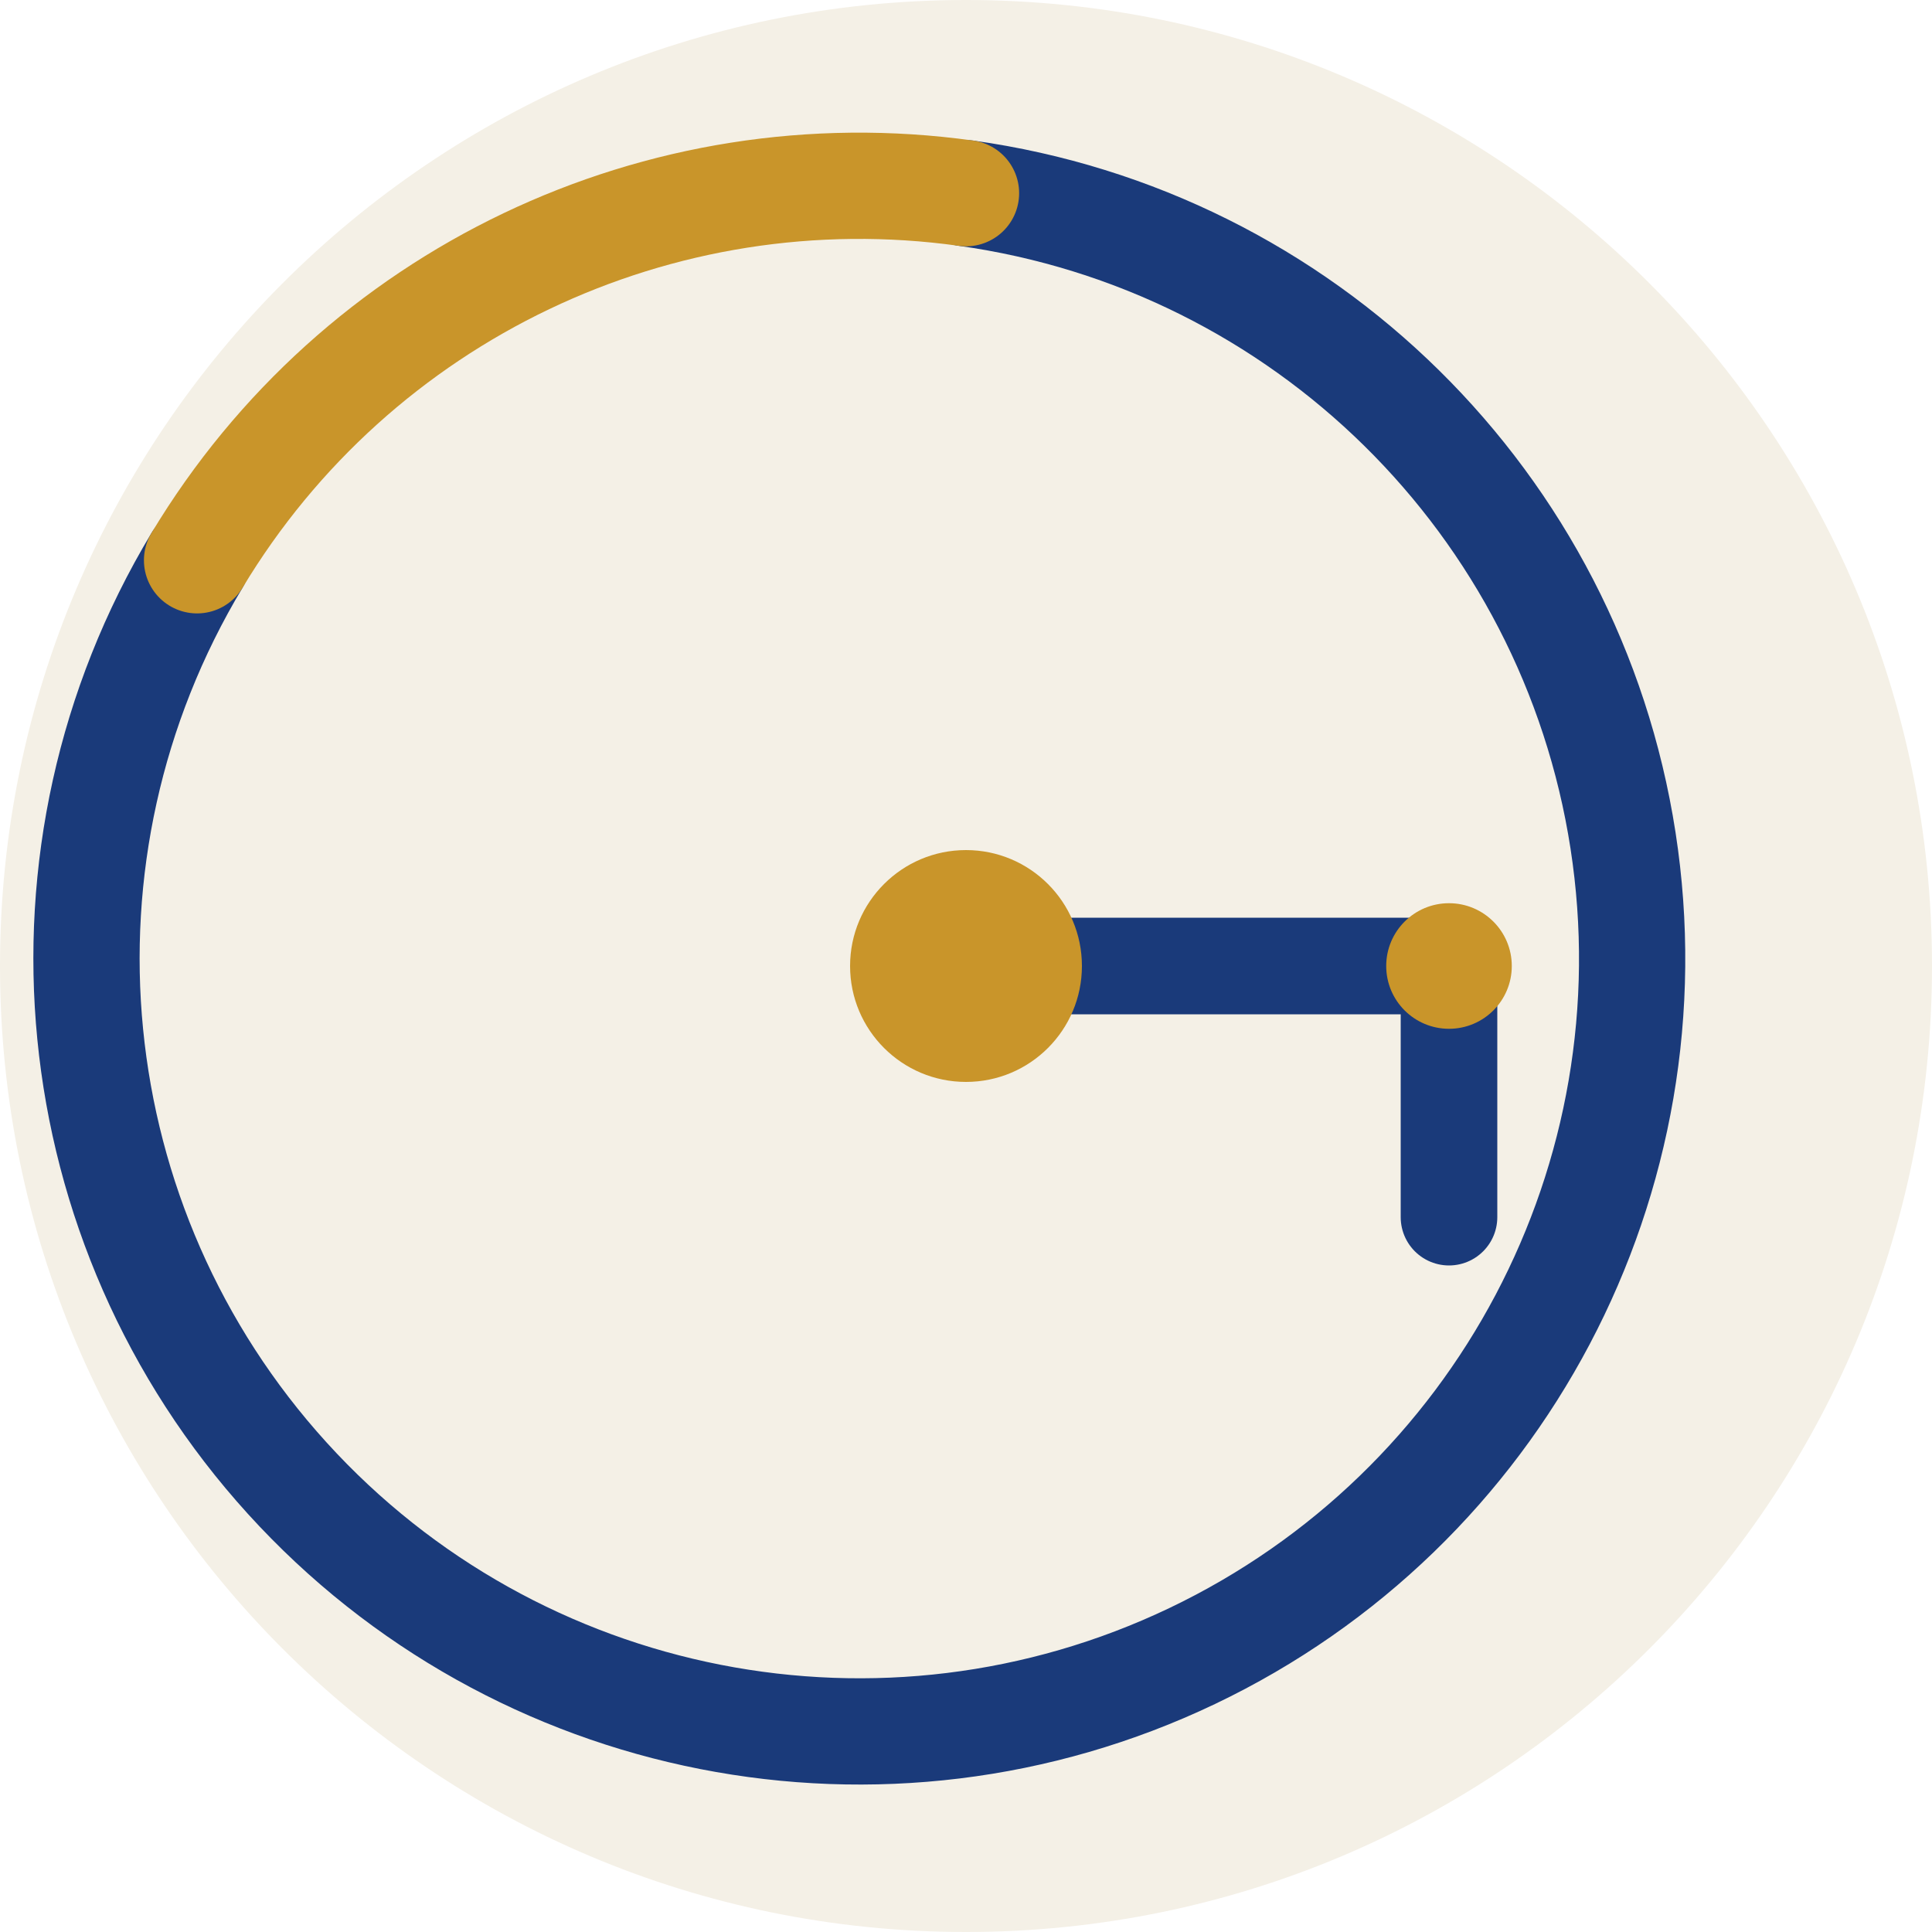
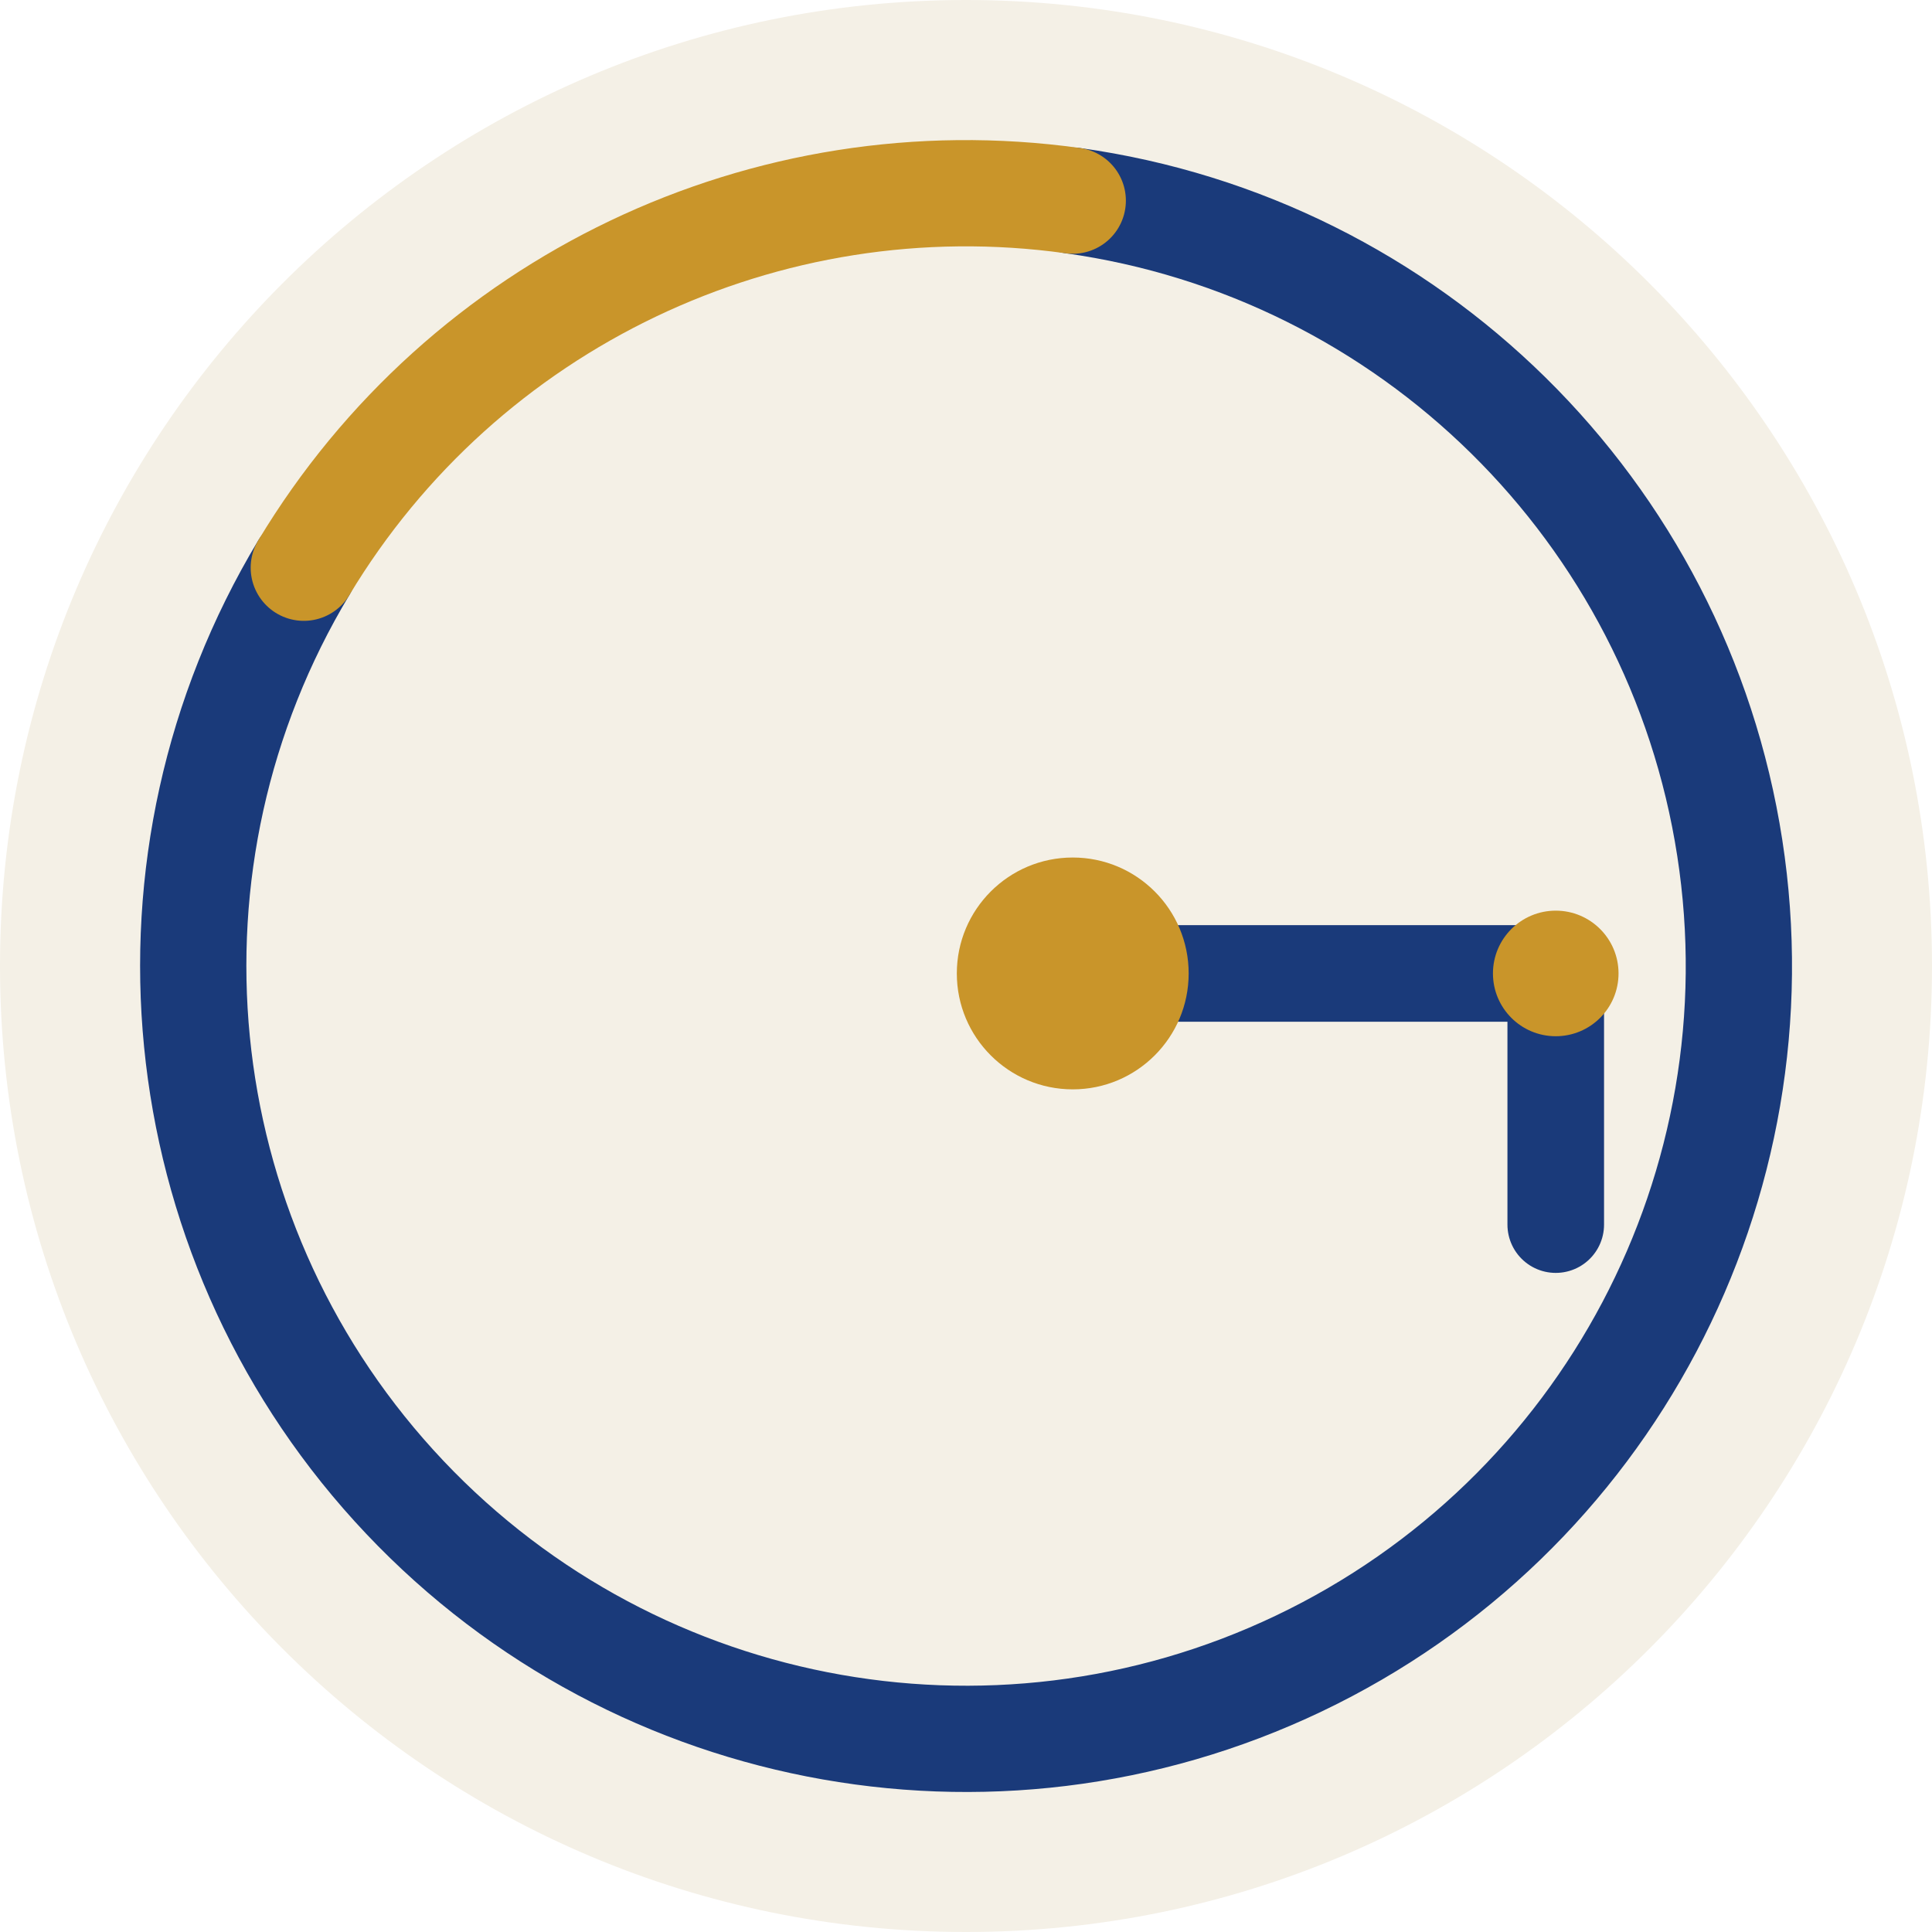
<svg xmlns="http://www.w3.org/2000/svg" viewBox="0 0 200 200">
  <circle cx="100" cy="100" r="100" fill="#F4F0E6" />
-   <path d="M 100 20 A 80 80 0 1 1 20.4 58" fill="none" stroke="#1A3A7A" stroke-width="11" stroke-linecap="round" />
-   <path d="M 20.4 58 A 80 80 0 0 1 100 20" fill="none" stroke="#C9952A" stroke-width="11" stroke-linecap="round" />
-   <line x1="100" y1="100" x2="150" y2="100" stroke="#1A3A7A" stroke-width="10" stroke-linecap="round" />
-   <line x1="150" y1="100" x2="150" y2="126" stroke="#1A3A7A" stroke-width="10" stroke-linecap="round" />
-   <circle cx="100" cy="100" r="12" fill="#C9952A" />
-   <circle cx="150" cy="100" r="6.5" fill="#C9952A" />
+   <g transform="translate(11.05,0.77)">
+     <path d="M 100 20 A 80 80 0 1 1 20.4 58" fill="none" stroke="#1A3A7A" stroke-width="11" stroke-linecap="round" />
+     <path d="M 20.4 58 A 80 80 0 0 1 100 20" fill="none" stroke="#C9952A" stroke-width="11" stroke-linecap="round" />
+     <line x1="100" y1="100" x2="150" y2="100" stroke="#1A3A7A" stroke-width="10" stroke-linecap="round" />
+     <line x1="150" y1="100" x2="150" y2="126" stroke="#1A3A7A" stroke-width="10" stroke-linecap="round" />
+     <circle cx="100" cy="100" r="12" fill="#C9952A" />
+     <circle cx="150" cy="100" r="6.5" fill="#C9952A" />
+   </g>
</svg>
